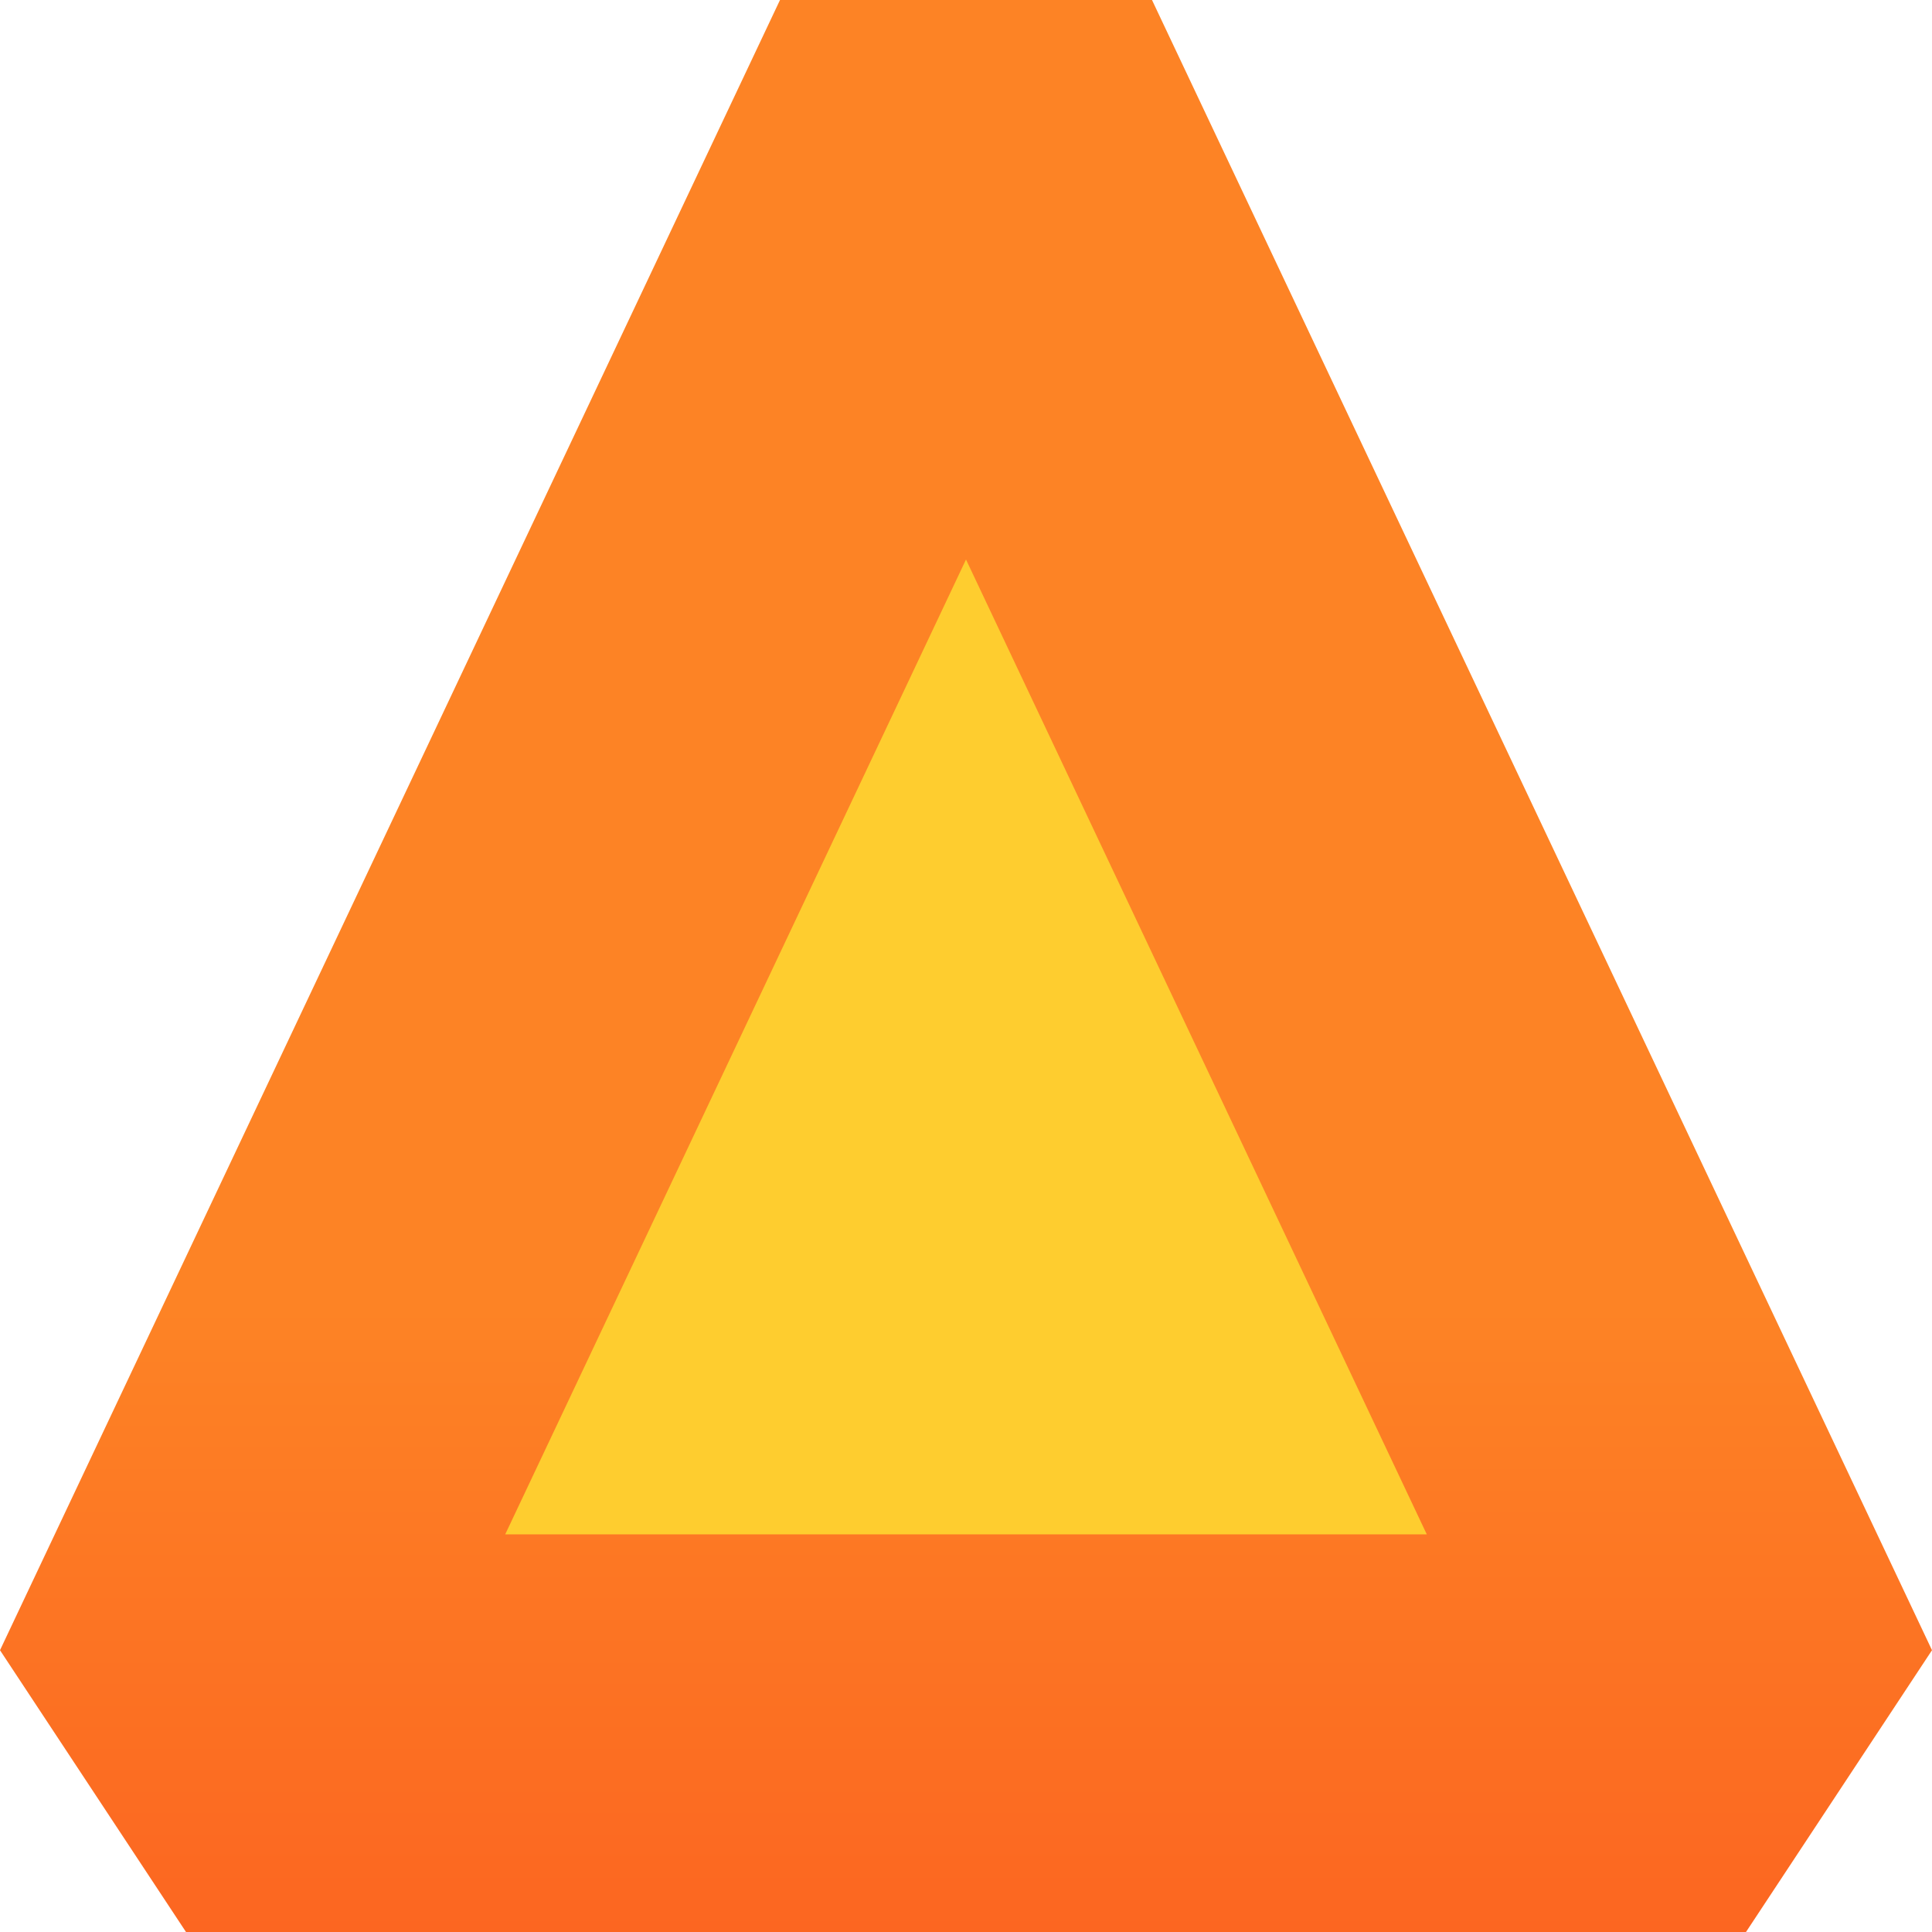
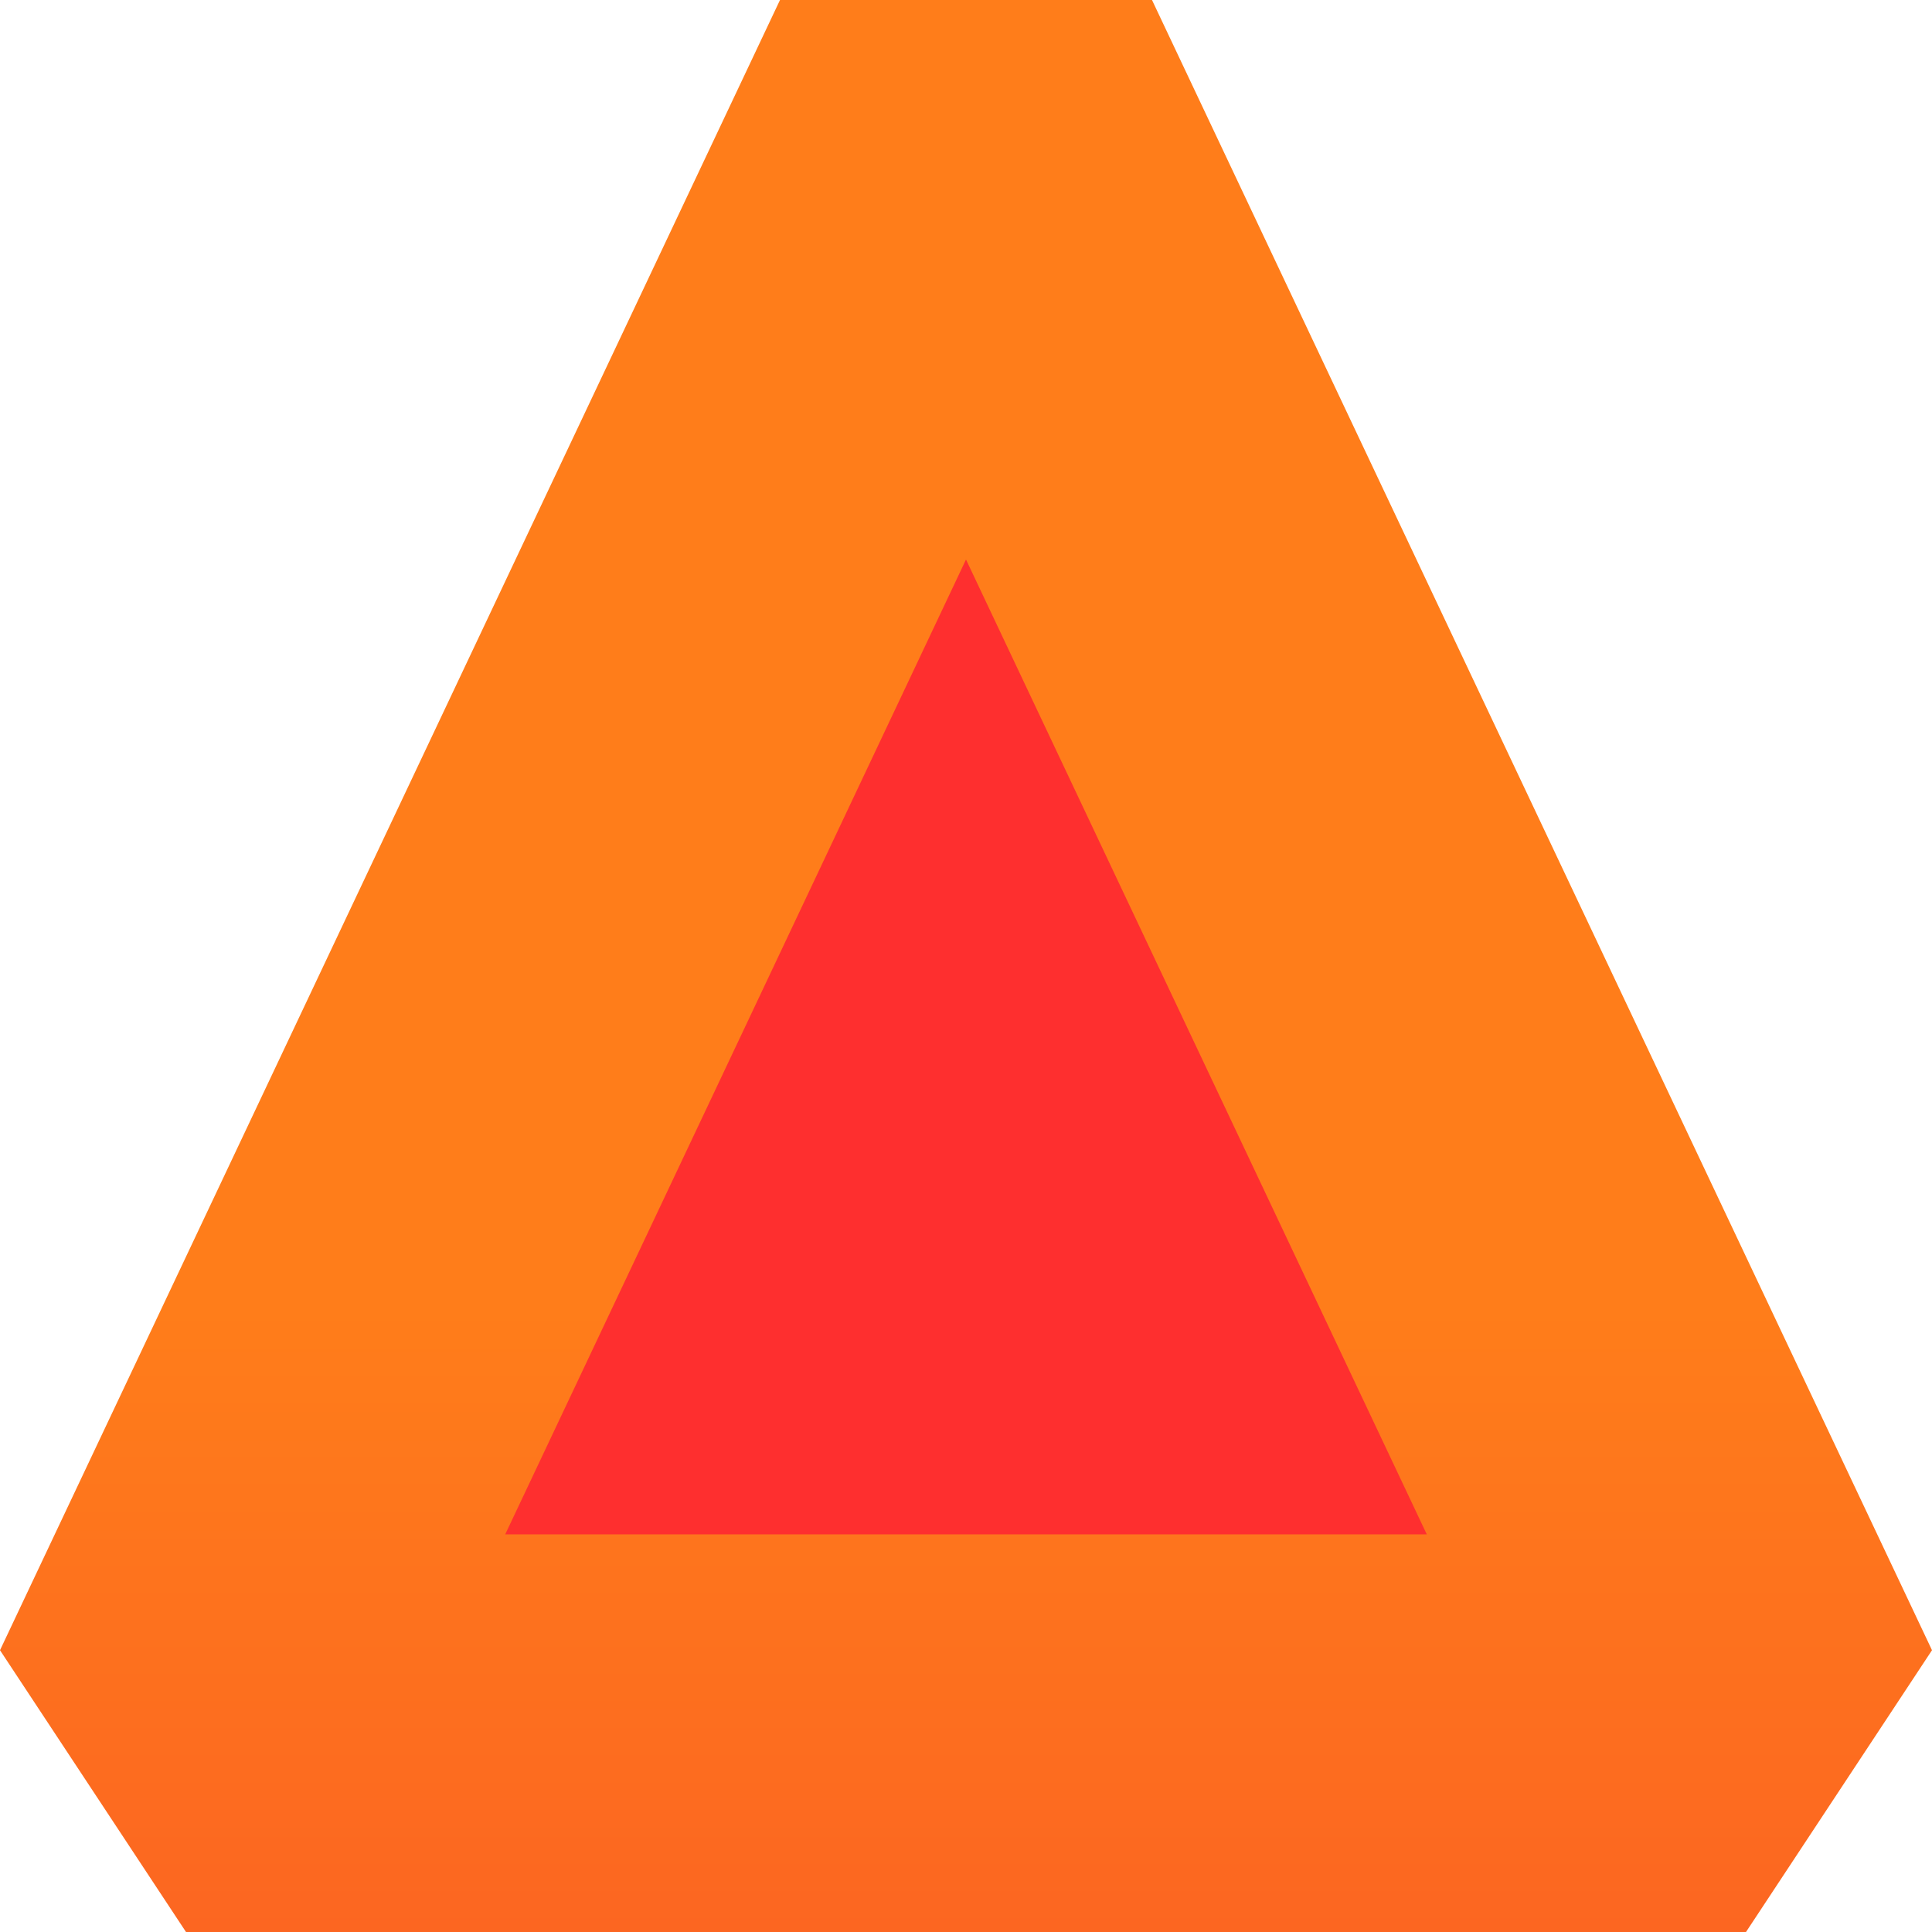
<svg xmlns="http://www.w3.org/2000/svg" width="40" height="40" viewBox="0 0 40 40" fill="none">
-   <path d="M20 1.719L36.148 35.885H3.851L20 1.719Z" fill="#FECD2F" />
-   <path fill-rule="evenodd" clip-rule="evenodd" d="M10.46 31.767H29.54L20 11.584L10.46 31.767ZM0 34.166L16.149 0H23.851L40 34.166L36.149 40H3.851L0 34.166Z" fill="url(#paint0_linear_91201_508)" />
+   <path d="M20 1.719L36.148 35.885H3.851L20 1.719Z" fill="#FE2F2F" />
+   <path fill-rule="evenodd" clip-rule="evenodd" d="M10.46 31.767H29.54L20 11.584L10.46 31.767ZM0 34.166L16.149 0H23.851L40 34.166L36.149 40H3.851L0 34.166Z" fill="url(#paint0_linear_87409_508)" />
  <defs>
-     <linearGradient id="paint0_linear_91201_508" x1="20" y1="0" x2="20" y2="40" gradientUnits="userSpaceOnUse">
-       <stop offset="0.677" stop-color="#FD8325" />
+     <linearGradient id="paint0_linear_87409_508" x1="20" y1="0" x2="20" y2="40" gradientUnits="userSpaceOnUse">
+       <stop offset="0.677" stop-color="#FF7D1A" />
      <stop offset="1" stop-color="#FC6621" />
    </linearGradient>
  </defs>
</svg>
